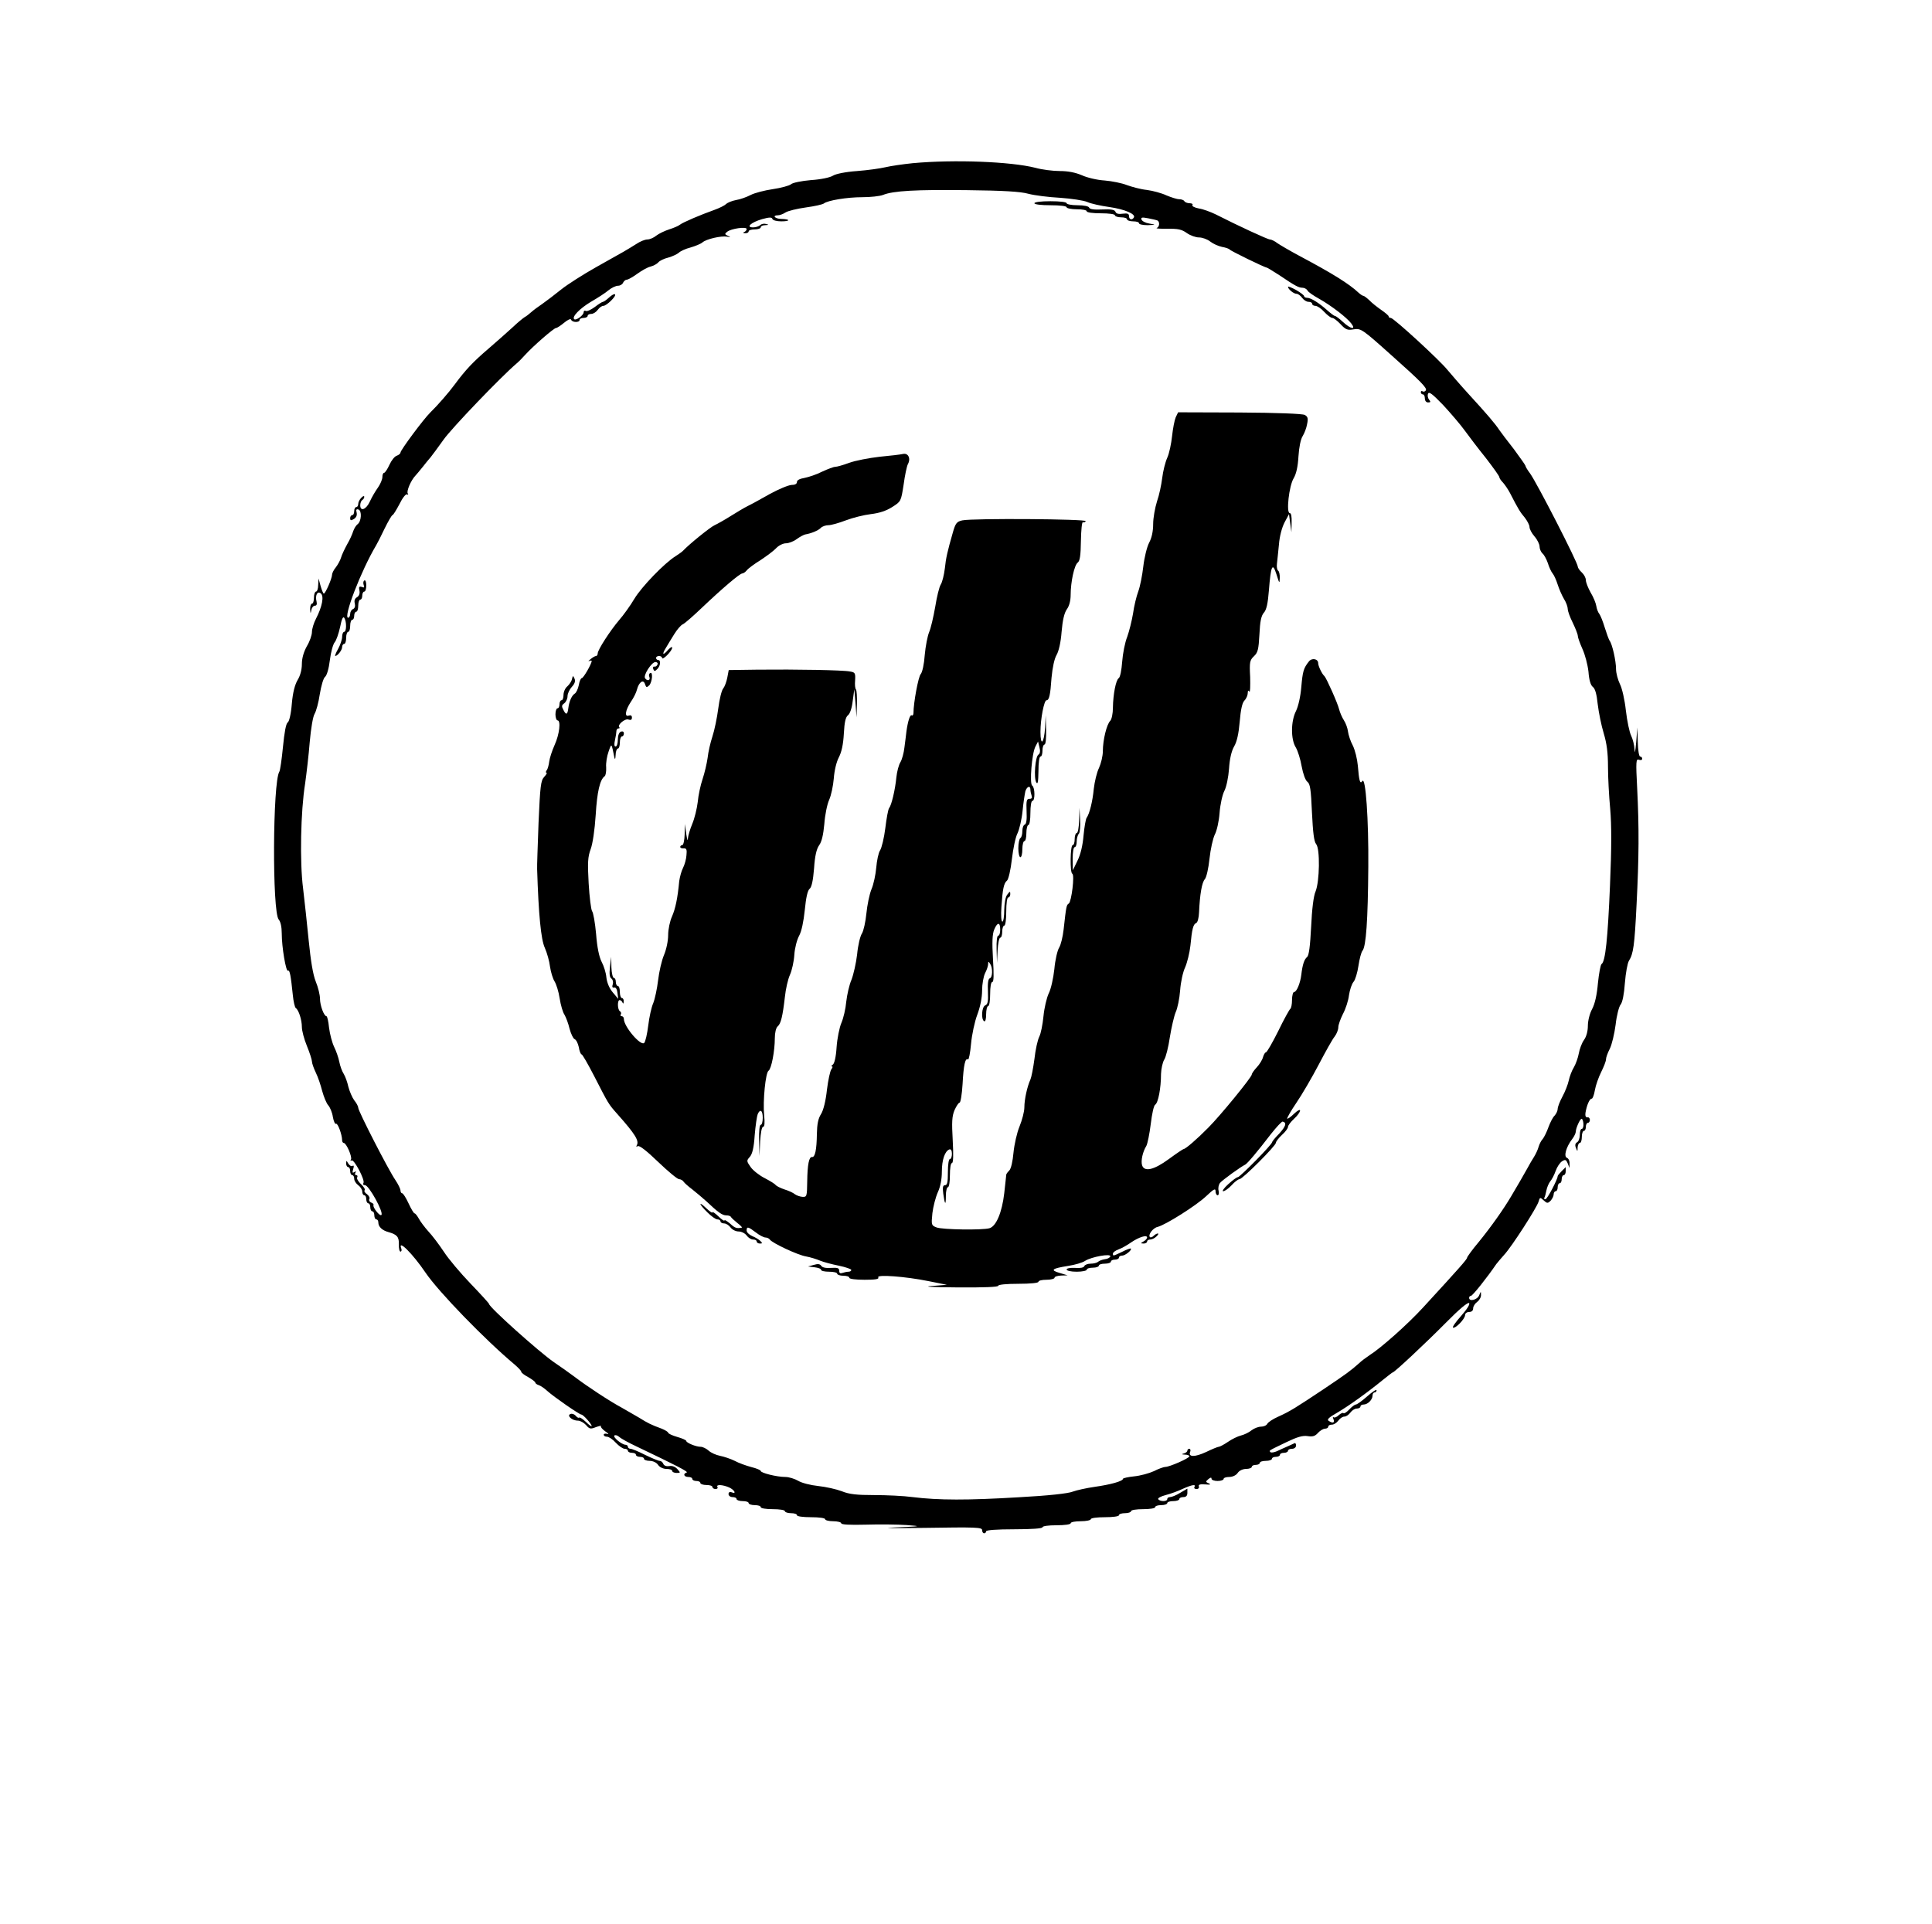
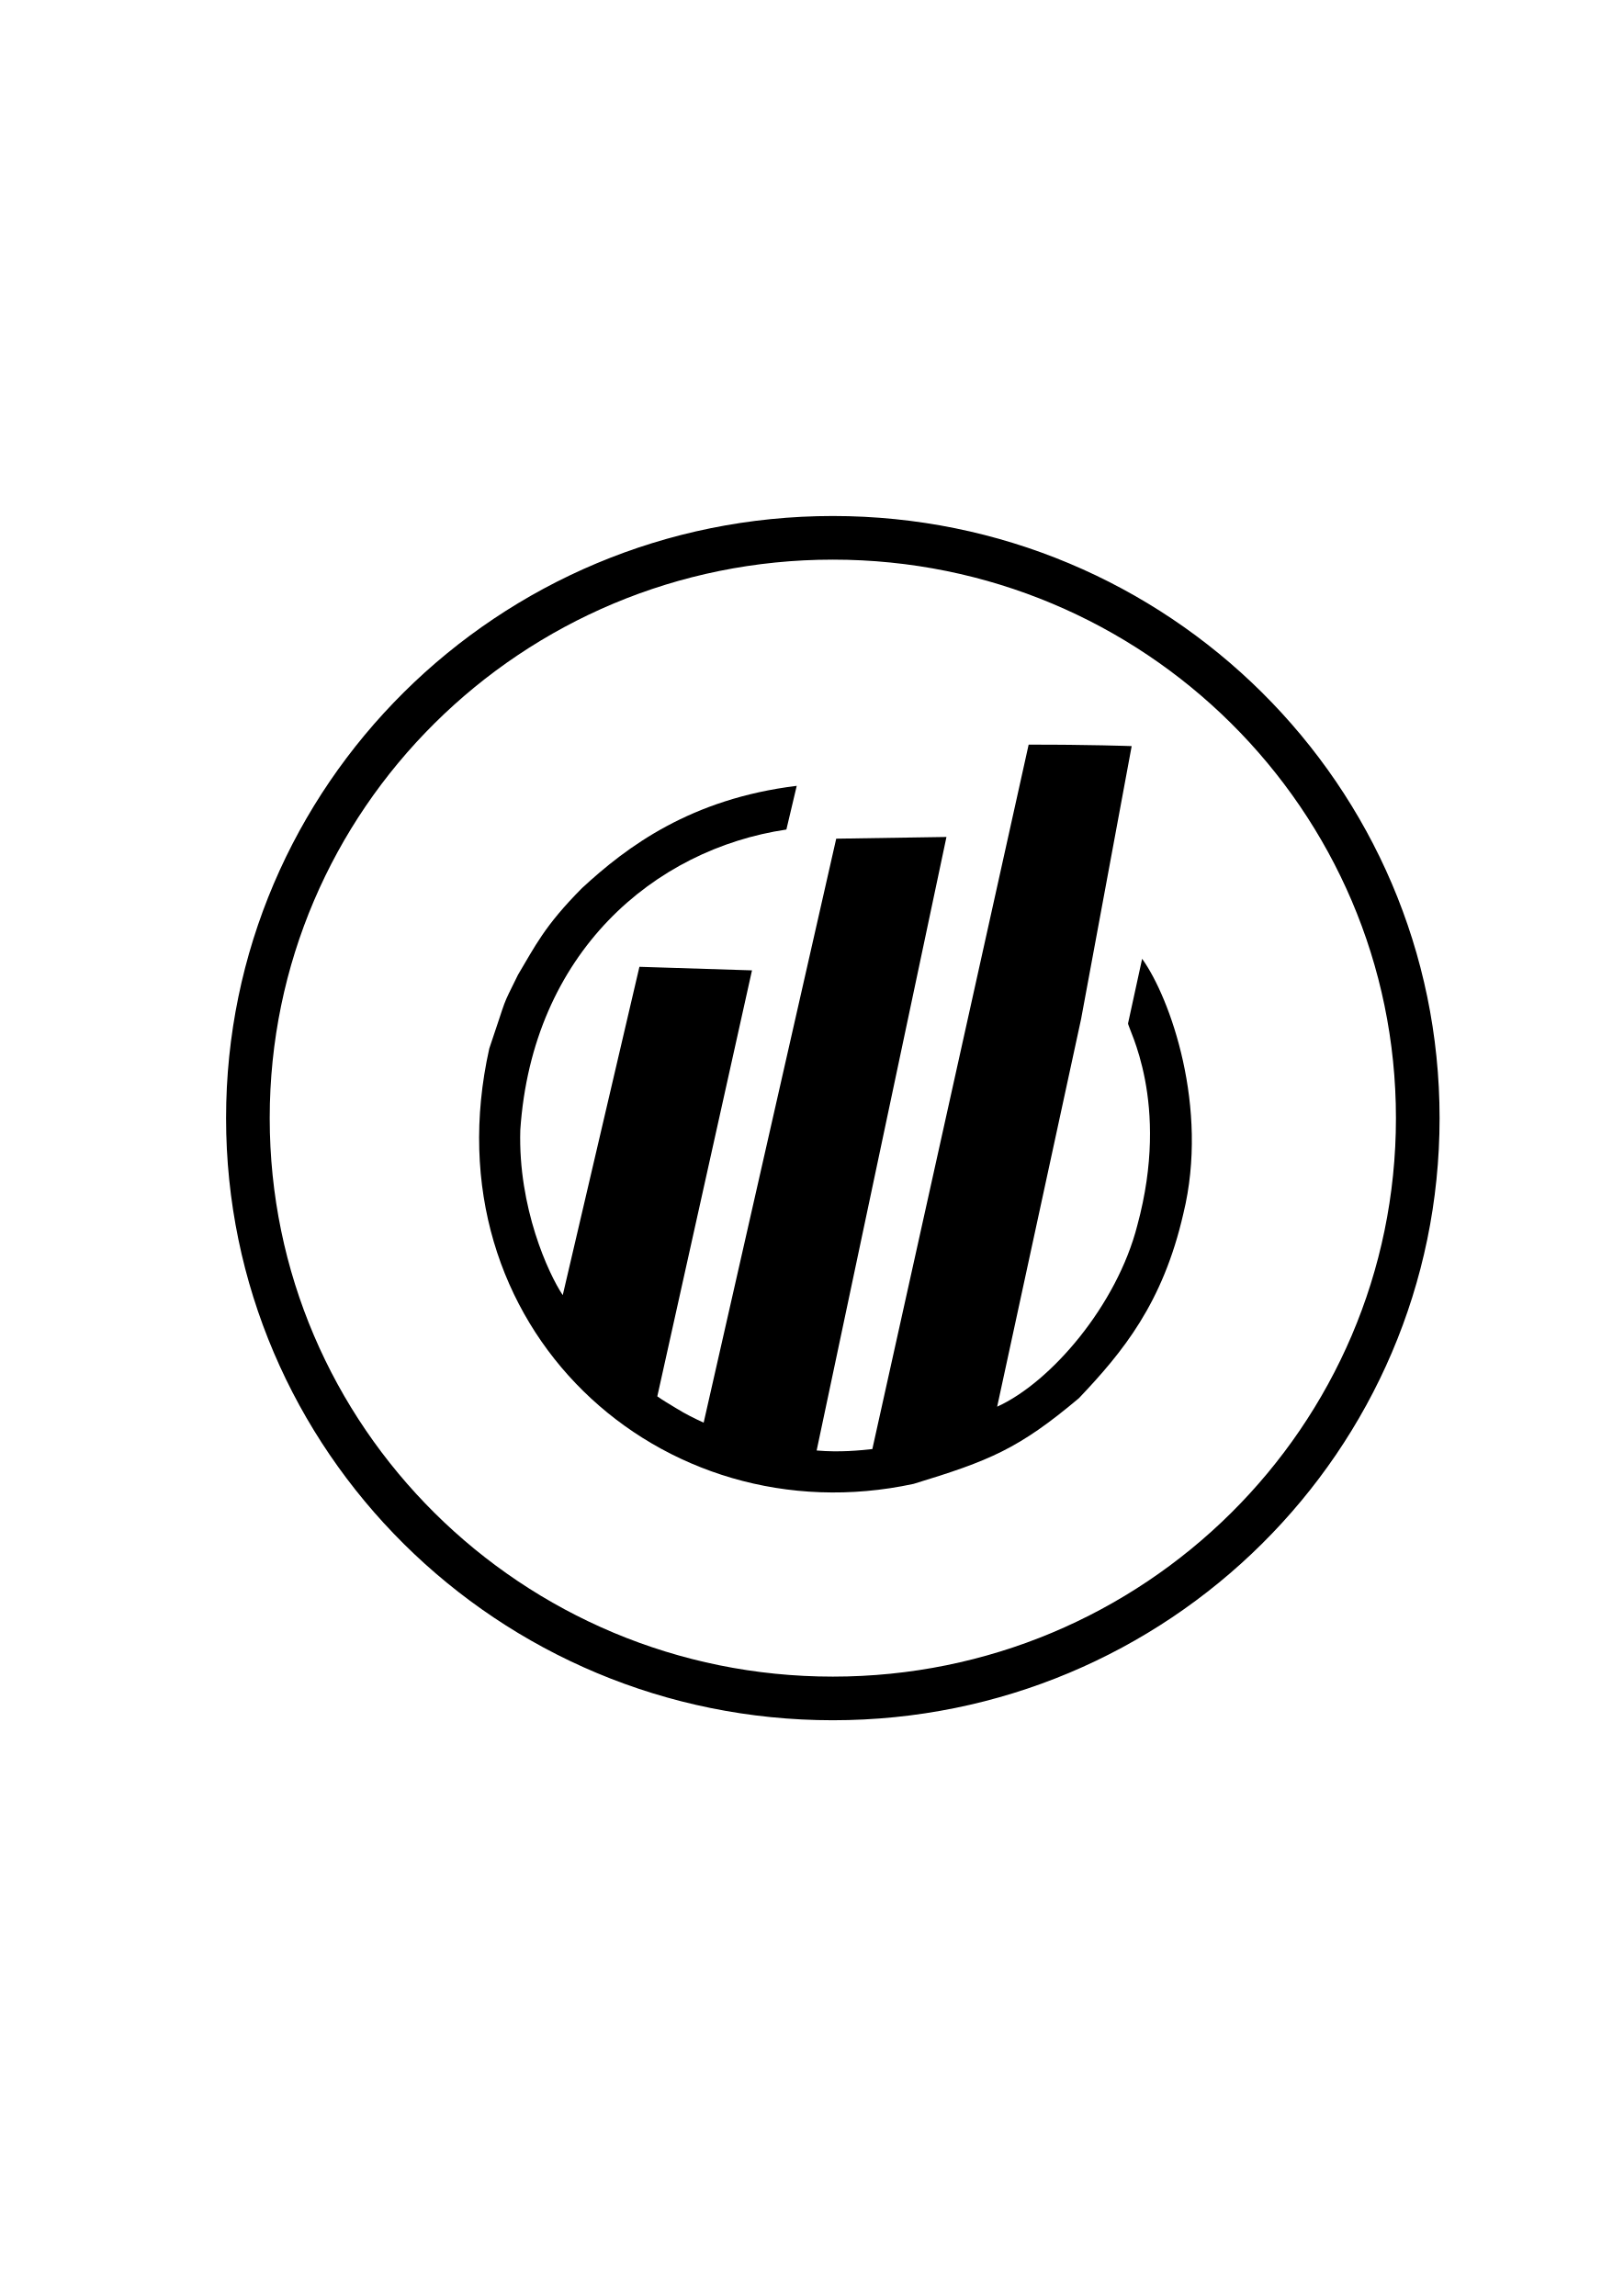
- <svg xmlns="http://www.w3.org/2000/svg" version="1.0" width="960pt" height="956pt" viewBox="0 0 960 956" preserveAspectRatio="xMidYMid meet">
-   <g transform="translate(0,956) scale(0.1,-0.1)" fill="#000000" stroke="none">
-     <path d="M4535 8749 c-49 -5 -110 -14 -135 -20 -25 -6 -88 -15 -141 -19 -57 -4 -106 -14 -120 -23 -14 -9 -61 -19 -109 -22 -47 -4 -92 -13 -100 -21 -9 -7 -49 -18 -90 -24 -41 -6 -91 -19 -110 -29 -19 -10 -52 -22 -72 -25 -21 -4 -43 -13 -50 -20 -7 -7 -33 -20 -58 -29 -70 -25 -157 -62 -172 -74 -7 -6 -31 -16 -53 -23 -22 -7 -51 -21 -64 -31 -13 -11 -33 -19 -44 -19 -12 0 -37 -10 -56 -23 -48 -30 -56 -35 -196 -113 -66 -37 -146 -88 -177 -113 -31 -25 -73 -57 -93 -71 -21 -14 -45 -32 -55 -41 -10 -9 -25 -21 -33 -25 -8 -5 -35 -27 -58 -49 -24 -22 -79 -71 -122 -108 -76 -65 -113 -104 -167 -177 -30 -41 -86 -105 -121 -139 -34 -33 -149 -188 -149 -200 0 -5 -8 -12 -19 -16 -10 -3 -26 -23 -36 -45 -10 -22 -22 -40 -27 -40 -4 0 -8 -9 -8 -21 0 -11 -10 -35 -22 -52 -13 -18 -31 -49 -40 -69 -18 -40 -48 -52 -48 -19 0 11 5 23 10 26 6 3 10 11 10 16 0 6 -7 4 -15 -5 -8 -8 -15 -22 -15 -30 0 -9 -4 -16 -10 -16 -5 0 -10 -9 -10 -20 0 -11 -4 -20 -10 -20 -5 0 -10 -7 -10 -15 0 -12 4 -13 19 -4 12 8 16 19 13 32 -4 14 -1 18 9 15 18 -6 15 -59 -4 -73 -8 -6 -17 -21 -22 -35 -4 -14 -17 -43 -30 -65 -12 -22 -26 -51 -30 -65 -4 -14 -16 -36 -26 -49 -11 -13 -19 -30 -19 -37 0 -18 -33 -94 -41 -94 -3 0 -10 17 -16 38 l-10 37 -2 -32 c0 -18 -5 -33 -11 -33 -5 0 -10 -13 -10 -30 0 -16 -4 -30 -10 -30 -5 0 -9 -12 -9 -27 2 -24 2 -25 6 -5 2 12 10 22 18 22 8 0 11 7 8 20 -8 31 4 55 21 41 17 -14 7 -66 -24 -126 -11 -21 -20 -51 -20 -66 0 -15 -11 -47 -25 -70 -16 -29 -25 -60 -25 -89 0 -28 -8 -58 -21 -79 -14 -24 -24 -62 -29 -119 -4 -51 -13 -87 -20 -92 -9 -5 -17 -50 -24 -122 -6 -62 -14 -117 -18 -123 -33 -51 -36 -698 -3 -735 9 -10 15 -36 15 -69 0 -68 21 -192 31 -185 9 5 14 -25 24 -121 3 -32 10 -62 15 -65 14 -9 30 -58 30 -94 0 -18 11 -60 25 -94 14 -34 25 -69 25 -77 0 -9 9 -34 19 -55 11 -22 25 -64 32 -92 8 -29 21 -61 30 -71 9 -10 20 -36 23 -58 4 -22 11 -37 16 -34 8 5 30 -54 30 -82 0 -7 4 -13 8 -13 13 0 43 -70 36 -82 -4 -6 -3 -8 3 -5 12 8 68 -98 59 -112 -4 -6 -1 -11 8 -11 19 0 94 -136 81 -148 -8 -8 -45 40 -39 49 2 4 -3 10 -12 13 -8 3 -12 11 -9 17 4 5 -1 16 -11 24 -11 7 -16 16 -12 20 4 4 -5 18 -19 31 -13 12 -22 28 -18 33 3 6 1 11 -5 11 -6 0 -8 5 -4 12 5 7 3 8 -6 3 -9 -6 -10 -2 -5 15 5 15 3 20 -3 16 -6 -4 -15 2 -21 11 -10 17 -10 17 -11 1 0 -10 5 -18 10 -18 6 0 10 -9 10 -20 0 -11 5 -20 10 -20 6 0 10 -8 10 -18 0 -10 9 -24 20 -32 11 -8 20 -22 20 -32 0 -10 5 -18 10 -18 6 0 10 -9 10 -20 0 -11 5 -20 10 -20 6 0 10 -9 10 -20 0 -11 5 -20 10 -20 6 0 10 -9 10 -20 0 -11 5 -20 10 -20 6 0 10 -7 10 -16 0 -21 20 -39 50 -47 43 -12 53 -24 52 -61 -1 -20 3 -36 8 -36 5 0 7 7 4 15 -19 50 57 -26 120 -119 65 -96 298 -336 444 -458 17 -15 32 -30 32 -35 0 -5 16 -17 35 -27 19 -11 35 -23 35 -27 0 -4 8 -10 18 -13 9 -3 28 -16 42 -29 32 -29 159 -117 169 -117 9 0 51 -47 51 -57 0 -4 -13 5 -28 20 -16 15 -31 25 -34 22 -3 -3 -11 1 -17 9 -7 8 -19 12 -26 9 -21 -7 7 -33 36 -33 12 0 30 -10 41 -22 17 -20 22 -21 50 -10 17 6 28 8 24 5 -3 -4 6 -15 21 -26 16 -10 20 -17 11 -13 -10 3 -18 1 -18 -4 0 -6 7 -10 16 -10 9 0 29 -13 44 -30 15 -16 35 -30 44 -30 9 0 16 -4 16 -10 0 -5 9 -10 20 -10 11 0 20 -4 20 -10 0 -5 9 -10 20 -10 11 0 20 -4 20 -10 0 -5 13 -10 28 -10 16 0 34 -8 42 -20 8 -12 26 -20 42 -20 15 0 28 -4 28 -10 0 -5 10 -10 22 -10 20 0 20 1 4 19 -11 12 -26 18 -41 15 -14 -2 -25 2 -29 11 -3 8 -11 15 -18 15 -7 0 -40 14 -73 30 -33 17 -65 30 -72 30 -7 0 -13 5 -13 10 0 6 -6 10 -12 10 -19 1 -64 38 -55 46 4 4 15 1 24 -7 10 -9 47 -29 83 -46 203 -97 262 -127 252 -131 -20 -6 -13 -22 8 -22 11 0 20 -4 20 -10 0 -5 9 -10 20 -10 11 0 20 -4 20 -10 0 -5 14 -10 30 -10 17 0 30 -4 30 -10 0 -5 7 -10 16 -10 8 0 12 5 9 10 -9 14 26 12 58 -2 28 -13 38 -35 12 -24 -9 3 -15 0 -15 -9 0 -8 9 -15 20 -15 11 0 20 -4 20 -10 0 -5 14 -10 30 -10 17 0 30 -4 30 -10 0 -5 14 -10 30 -10 17 0 30 -4 30 -10 0 -6 27 -10 60 -10 33 0 60 -4 60 -10 0 -5 14 -10 30 -10 17 0 30 -4 30 -10 0 -6 30 -10 70 -10 40 0 70 -4 70 -10 0 -5 18 -10 40 -10 22 0 40 -5 40 -10 0 -7 42 -9 123 -7 67 2 158 1 202 -2 77 -6 75 -6 -60 -12 -77 -3 -11 -4 148 -2 257 4 287 3 287 -11 0 -9 5 -16 10 -16 6 0 10 5 10 10 0 6 53 10 140 10 87 0 140 4 140 10 0 6 30 10 70 10 40 0 70 4 70 10 0 6 23 10 50 10 28 0 50 5 50 10 0 6 30 10 70 10 40 0 70 4 70 10 0 6 14 10 30 10 17 0 30 5 30 10 0 6 27 10 60 10 33 0 60 4 60 10 0 6 14 10 30 10 17 0 30 5 30 10 0 6 14 10 30 10 17 0 30 5 30 10 0 6 9 10 20 10 14 0 20 7 20 21 l0 21 -36 -21 c-19 -12 -42 -21 -50 -21 -8 0 -14 -4 -14 -10 0 -13 -37 -13 -45 0 -3 5 14 14 37 20 24 6 62 20 85 31 47 21 67 24 58 9 -3 -5 1 -10 10 -10 10 0 15 6 12 13 -3 9 5 12 32 10 25 -2 30 -1 18 5 -17 7 -17 9 -3 21 11 9 16 10 16 2 0 -6 14 -11 30 -11 17 0 30 5 30 10 0 6 13 10 28 10 16 0 34 8 42 20 8 12 26 20 42 20 15 0 28 5 28 10 0 6 9 10 20 10 11 0 20 5 20 10 0 6 14 10 30 10 17 0 30 5 30 10 0 6 9 10 20 10 11 0 20 5 20 10 0 6 9 10 20 10 11 0 20 5 20 10 0 6 9 10 20 10 11 0 20 7 20 16 0 8 -3 14 -7 12 -5 -2 -20 -9 -35 -16 -16 -7 -39 -17 -53 -24 -14 -6 -28 -8 -32 -5 -8 9 -12 6 77 49 56 27 83 35 108 31 25 -4 37 0 51 16 10 11 26 21 35 21 9 0 16 5 16 10 0 6 8 10 18 10 10 0 24 9 32 20 8 11 21 20 30 20 9 0 22 9 30 20 8 11 22 20 32 20 10 0 18 5 18 10 0 6 7 10 16 10 20 0 44 24 44 44 0 9 5 16 10 16 6 0 10 5 10 11 0 6 -21 -8 -46 -30 -26 -23 -51 -41 -57 -41 -5 0 -20 -11 -32 -24 -13 -14 -26 -22 -29 -19 -3 4 -14 -1 -24 -10 -10 -10 -22 -14 -26 -10 -4 4 -4 0 0 -10 7 -18 -3 -22 -24 -8 -10 6 1 17 40 39 57 33 152 101 229 164 26 21 48 38 50 38 8 0 163 145 266 249 63 64 107 101 113 95 5 -5 -10 -30 -40 -64 -27 -30 -45 -56 -40 -58 13 -5 60 44 60 63 0 8 9 15 20 15 13 0 20 7 20 18 0 10 9 24 20 32 11 8 20 24 19 35 0 19 -1 18 -9 -2 -9 -23 -50 -33 -50 -13 0 6 4 10 9 10 8 0 82 93 126 158 6 8 24 29 40 47 37 40 160 231 170 263 6 22 8 23 25 7 17 -16 21 -16 35 -2 8 9 15 23 15 31 0 9 5 16 10 16 6 0 10 9 10 20 0 11 5 20 10 20 6 0 10 9 10 20 0 11 5 20 10 20 6 0 10 9 10 20 l0 20 -20 -20 c-11 -11 -20 -22 -20 -25 0 -16 -52 -115 -61 -115 -6 0 -8 4 -5 8 3 5 7 21 10 36 3 16 12 36 19 45 8 9 20 32 27 52 7 20 21 41 32 48 16 10 20 8 28 -11 l9 -23 0 23 c1 12 -5 25 -13 28 -17 7 -4 54 26 93 10 13 18 30 18 37 0 17 21 64 29 64 4 0 8 -11 9 -25 1 -14 -3 -25 -8 -25 -6 0 -10 -13 -10 -30 0 -16 -6 -33 -14 -37 -9 -5 -11 -15 -5 -28 7 -19 8 -19 8 3 1 12 6 22 11 22 6 0 10 14 10 30 0 17 5 30 10 30 6 0 10 9 10 20 0 11 5 20 10 20 6 0 10 7 10 15 0 8 -6 14 -12 12 -8 -1 -12 7 -10 22 6 37 20 71 31 71 5 0 12 19 16 43 4 23 18 63 31 89 13 26 24 54 24 63 0 9 8 32 19 53 10 20 23 74 29 120 5 46 17 91 25 100 9 11 17 51 21 107 4 50 13 99 20 110 22 35 28 75 38 280 12 236 13 377 3 578 -7 134 -6 147 9 141 9 -3 16 -1 16 5 0 6 -4 11 -10 11 -6 0 -11 32 -12 73 l-2 72 -6 -75 c-4 -45 -7 -59 -8 -35 -1 22 -9 53 -17 69 -8 16 -20 72 -26 124 -6 55 -19 112 -30 133 -10 21 -19 54 -19 74 0 41 -19 125 -32 141 -4 6 -15 36 -24 65 -9 30 -21 60 -27 68 -6 7 -13 25 -15 39 -2 14 -14 44 -28 67 -13 23 -24 51 -24 62 0 11 -9 28 -20 38 -11 10 -20 23 -20 29 0 20 -202 414 -237 463 -13 17 -23 34 -23 38 0 3 -26 40 -57 82 -32 41 -65 84 -73 96 -21 32 -63 81 -151 177 -43 47 -90 102 -106 121 -37 47 -268 259 -282 259 -6 0 -11 3 -11 8 0 4 -17 18 -37 32 -20 14 -47 35 -59 48 -13 12 -26 22 -30 22 -4 0 -14 7 -23 15 -48 45 -128 95 -301 187 -41 22 -87 49 -102 59 -14 11 -31 19 -38 19 -11 0 -158 68 -270 125 -25 12 -62 26 -83 29 -21 4 -35 11 -32 17 4 5 -3 9 -14 9 -11 0 -23 5 -26 10 -3 6 -15 10 -26 10 -11 0 -39 9 -63 19 -23 11 -67 23 -97 27 -30 3 -74 15 -99 24 -25 10 -75 20 -111 23 -36 2 -87 14 -113 26 -33 14 -69 21 -110 21 -34 0 -89 7 -121 16 -122 31 -404 42 -610 23z m575 -152 c30 -8 101 -17 158 -20 56 -4 117 -13 135 -21 17 -8 67 -19 110 -25 76 -11 132 -35 121 -52 -9 -15 -24 -10 -24 7 0 12 -7 15 -31 12 -21 -3 -33 0 -36 9 -4 11 -22 14 -66 12 -40 -2 -62 1 -65 9 -2 7 -25 12 -58 12 -30 0 -54 5 -54 10 0 6 -33 10 -80 10 -47 0 -80 -4 -80 -10 0 -6 33 -10 80 -10 47 0 80 -4 80 -10 0 -5 23 -10 50 -10 28 0 50 -4 50 -10 0 -6 30 -10 70 -10 40 0 70 -4 70 -10 0 -5 14 -10 30 -10 17 0 30 -4 30 -10 0 -5 14 -10 30 -10 17 0 30 -4 30 -10 0 -5 19 -9 43 -9 42 2 42 2 8 8 -19 3 -36 12 -39 20 -4 11 3 12 34 6 21 -4 42 -9 46 -11 12 -8 9 -32 -4 -37 -7 -3 17 -4 53 -4 52 1 71 -3 96 -21 17 -12 44 -22 61 -22 16 0 41 -9 55 -20 14 -11 40 -23 59 -27 18 -3 35 -9 38 -13 5 -7 175 -90 185 -90 2 0 30 -17 61 -37 80 -54 97 -63 116 -63 9 0 21 -6 25 -14 4 -8 31 -26 58 -41 60 -34 136 -92 159 -122 26 -34 -2 -29 -41 7 -18 17 -36 30 -40 30 -4 0 -21 13 -38 28 -40 36 -81 62 -100 62 -8 0 -15 4 -15 8 0 5 -18 18 -40 31 -22 12 -40 19 -40 16 0 -12 28 -35 42 -35 8 0 20 -9 28 -20 8 -11 22 -20 32 -20 10 0 18 -4 18 -10 0 -5 7 -10 16 -10 9 0 29 -13 44 -30 15 -16 33 -30 40 -30 7 0 25 -14 41 -31 25 -27 35 -31 63 -26 39 6 42 4 195 -133 139 -124 173 -158 166 -170 -4 -6 -11 -8 -16 -5 -5 4 -9 1 -9 -4 0 -6 5 -11 10 -11 6 0 10 -9 10 -20 0 -12 7 -20 16 -20 13 0 14 3 5 14 -6 7 -9 21 -5 29 4 13 22 -1 75 -56 37 -40 85 -96 106 -125 21 -29 68 -91 106 -138 37 -48 67 -90 67 -95 0 -5 8 -17 18 -27 9 -10 25 -33 35 -52 41 -80 51 -96 74 -123 12 -16 23 -36 23 -46 0 -10 11 -31 25 -47 14 -16 25 -39 25 -50 0 -12 7 -27 14 -34 8 -6 20 -28 27 -48 6 -20 17 -44 24 -52 7 -8 18 -33 25 -55 7 -22 21 -54 31 -71 11 -17 19 -40 19 -50 0 -11 11 -41 25 -69 13 -27 25 -57 25 -65 0 -8 11 -38 23 -65 13 -28 26 -78 30 -113 3 -42 11 -68 22 -76 11 -8 19 -36 24 -86 5 -41 18 -106 30 -145 15 -50 21 -97 21 -165 0 -52 5 -147 11 -210 7 -81 7 -193 -1 -380 -11 -264 -23 -380 -42 -391 -5 -4 -13 -46 -18 -95 -5 -58 -15 -103 -29 -129 -12 -22 -21 -58 -21 -83 0 -26 -7 -53 -19 -70 -11 -15 -22 -45 -26 -67 -4 -22 -15 -53 -25 -70 -10 -16 -21 -46 -25 -65 -4 -19 -18 -55 -31 -79 -13 -24 -24 -52 -24 -62 0 -9 -7 -24 -15 -33 -9 -8 -22 -34 -31 -58 -8 -23 -21 -49 -28 -58 -8 -8 -17 -26 -21 -40 -4 -14 -14 -36 -23 -50 -9 -14 -23 -38 -32 -55 -9 -16 -26 -46 -37 -65 -11 -19 -31 -53 -44 -75 -39 -66 -100 -152 -161 -227 -32 -38 -58 -74 -58 -78 0 -8 -38 -51 -219 -248 -76 -83 -210 -202 -266 -237 -16 -11 -40 -28 -52 -40 -43 -38 -59 -50 -178 -130 -137 -91 -163 -108 -225 -136 -25 -11 -49 -27 -53 -35 -4 -8 -18 -14 -31 -14 -13 0 -34 -8 -47 -18 -13 -11 -37 -22 -53 -26 -16 -4 -45 -18 -65 -32 -19 -13 -40 -24 -45 -24 -5 0 -34 -12 -63 -26 -56 -26 -90 -26 -79 1 3 8 1 15 -4 15 -6 0 -10 -4 -10 -9 0 -5 -8 -12 -17 -14 -14 -4 -12 -5 5 -6 12 0 22 -4 22 -8 0 -10 -99 -53 -119 -53 -8 0 -34 -9 -57 -21 -24 -11 -68 -23 -99 -26 -30 -3 -55 -9 -55 -12 0 -12 -62 -29 -140 -40 -42 -6 -91 -17 -110 -24 -22 -9 -120 -20 -270 -28 -251 -15 -397 -15 -525 1 -44 6 -130 10 -192 10 -86 0 -123 4 -160 19 -26 10 -79 22 -117 26 -38 4 -82 15 -100 26 -17 10 -46 19 -64 19 -42 0 -122 20 -122 30 0 4 -21 13 -46 19 -26 7 -63 20 -83 31 -20 10 -53 21 -73 25 -20 4 -45 15 -57 26 -11 10 -29 19 -40 19 -23 0 -71 20 -71 29 0 4 -20 13 -45 20 -25 7 -45 17 -45 21 0 4 -15 13 -32 20 -52 19 -70 28 -113 55 -22 13 -60 35 -85 49 -58 31 -171 105 -234 153 -27 20 -73 53 -103 73 -74 51 -323 274 -323 290 0 3 -41 48 -91 100 -50 52 -111 124 -134 160 -24 36 -58 81 -77 101 -18 20 -39 48 -47 63 -8 14 -17 26 -21 26 -4 0 -17 22 -30 50 -13 28 -27 50 -32 50 -4 0 -8 6 -8 14 0 7 -11 30 -25 51 -34 49 -185 343 -185 360 0 7 -9 24 -20 37 -10 14 -23 44 -29 67 -5 23 -15 51 -23 64 -8 12 -18 39 -22 60 -4 21 -16 55 -26 75 -10 21 -21 63 -25 95 -3 31 -9 57 -13 57 -12 0 -32 53 -32 87 0 18 -9 56 -21 85 -14 35 -25 103 -35 203 -8 83 -21 200 -28 260 -17 130 -12 384 10 520 7 50 18 143 23 207 6 68 16 127 24 140 8 13 20 57 26 98 7 42 18 80 26 86 9 7 19 41 24 83 5 40 16 80 24 89 8 9 20 44 27 76 8 41 15 55 21 45 12 -19 11 -69 -1 -69 -5 0 -10 -11 -10 -25 0 -13 -9 -40 -20 -60 -11 -19 -17 -35 -14 -35 11 0 34 29 34 44 0 9 5 16 10 16 6 0 10 14 10 30 0 17 5 30 10 30 6 0 10 14 10 30 0 17 5 30 10 30 6 0 10 9 10 20 0 11 5 20 10 20 6 0 10 14 10 30 0 17 5 30 10 30 6 0 10 9 10 20 0 11 5 20 10 20 6 0 10 14 10 31 0 17 -4 28 -10 24 -5 -3 -6 -13 -3 -22 5 -12 2 -15 -9 -10 -13 4 -16 1 -12 -18 3 -15 -2 -27 -12 -33 -11 -6 -15 -17 -11 -31 3 -14 0 -24 -9 -28 -8 -3 -14 -14 -14 -24 0 -10 -5 -19 -10 -19 -26 0 64 234 139 360 5 8 24 45 42 83 18 37 36 67 39 67 4 0 19 25 35 55 15 31 32 52 38 48 6 -3 7 -1 3 5 -7 11 16 65 38 88 6 6 22 26 36 43 14 18 32 40 40 49 8 10 37 49 64 87 40 57 284 311 361 377 11 9 31 29 45 45 37 41 142 133 153 133 5 0 23 12 40 26 18 15 33 22 35 15 5 -14 42 -15 42 -1 0 6 9 10 20 10 11 0 20 5 20 10 0 6 8 10 18 10 10 0 24 9 32 20 8 11 20 20 28 20 16 0 66 49 58 57 -3 4 -16 -3 -29 -15 -13 -12 -27 -22 -31 -22 -4 0 -23 -12 -41 -26 -19 -14 -39 -23 -45 -19 -5 3 -10 0 -10 -7 0 -15 -39 -43 -47 -34 -12 12 28 53 83 86 33 19 72 44 87 57 16 13 37 23 48 23 11 0 22 7 25 15 4 8 12 15 18 15 7 0 30 13 52 29 22 16 52 33 66 36 15 4 32 13 39 21 6 8 29 19 50 24 21 6 44 17 52 24 8 8 34 20 58 26 24 7 51 18 59 25 19 17 93 34 123 29 18 -4 19 -3 4 4 -16 7 -17 10 -4 20 19 16 97 27 97 14 0 -6 -6 -13 -12 -15 -8 -3 -6 -6 5 -6 9 -1 17 4 17 9 0 6 14 10 30 10 17 0 30 5 30 10 0 6 10 11 23 11 18 1 19 2 3 6 -10 3 -23 0 -29 -6 -6 -6 -22 -11 -35 -11 -38 0 -10 25 45 41 36 10 48 10 51 1 2 -7 22 -12 44 -12 47 0 46 11 -1 12 -31 1 -45 18 -16 18 9 0 26 6 38 14 12 8 58 19 101 25 44 6 84 15 90 20 19 15 115 31 191 31 40 0 86 5 102 11 51 21 164 27 418 24 179 -2 266 -7 305 -18z" />
-     <path d="M5842 7486 c-6 -14 -14 -56 -18 -93 -4 -38 -14 -86 -24 -108 -10 -22 -21 -67 -25 -100 -4 -33 -15 -86 -26 -117 -10 -32 -19 -82 -19 -112 0 -36 -7 -69 -20 -93 -11 -21 -24 -74 -29 -118 -5 -44 -16 -100 -25 -124 -9 -24 -21 -73 -26 -110 -6 -36 -19 -88 -29 -116 -11 -27 -22 -83 -25 -124 -3 -41 -10 -77 -17 -81 -14 -9 -28 -79 -29 -147 0 -29 -6 -57 -13 -65 -18 -17 -37 -96 -37 -151 0 -24 -9 -61 -19 -83 -11 -22 -22 -69 -26 -104 -6 -63 -21 -124 -36 -145 -4 -6 -11 -45 -15 -88 -4 -48 -15 -95 -30 -124 l-23 -48 -1 58 c0 31 4 57 10 57 6 0 10 13 10 28 0 15 5 33 11 39 5 5 8 36 6 69 l-3 59 -2 -62 c-1 -35 -6 -63 -12 -63 -5 0 -10 -13 -10 -30 0 -16 -4 -30 -10 -30 -12 0 -14 -137 -2 -142 13 -5 -4 -139 -17 -148 -12 -7 -13 -13 -26 -130 -4 -36 -14 -76 -22 -89 -9 -14 -20 -62 -24 -107 -5 -46 -17 -100 -28 -121 -10 -21 -22 -72 -26 -113 -4 -41 -13 -87 -21 -102 -8 -16 -19 -65 -24 -111 -6 -45 -15 -91 -20 -102 -16 -35 -30 -99 -30 -138 0 -21 -11 -63 -24 -95 -13 -31 -26 -90 -30 -130 -4 -44 -12 -80 -21 -89 -8 -8 -15 -17 -15 -21 0 -4 -5 -45 -10 -92 -11 -95 -40 -165 -74 -174 -36 -10 -233 -7 -262 4 -26 10 -27 12 -21 71 4 33 16 79 27 104 13 28 20 65 20 102 0 59 15 103 38 111 7 2 12 -6 12 -22 0 -14 -4 -26 -10 -26 -6 0 -10 -28 -10 -65 0 -49 -3 -65 -14 -65 -11 0 -13 -10 -9 -42 8 -57 13 -61 13 -10 0 23 5 42 10 42 6 0 10 27 10 60 0 34 4 60 10 60 7 0 8 40 4 113 -5 90 -4 119 9 150 9 20 20 37 25 37 5 0 12 42 15 93 5 94 13 131 27 122 4 -3 11 32 15 77 4 45 18 111 31 145 15 40 24 85 24 121 0 31 7 70 15 86 8 15 15 36 15 45 0 14 2 14 10 1 14 -21 12 -68 -2 -72 -8 -3 -11 -25 -9 -66 2 -49 -1 -63 -13 -68 -18 -7 -22 -69 -6 -79 6 -4 10 10 10 34 0 23 5 41 10 41 6 0 10 27 10 60 0 36 4 60 11 60 7 0 8 35 3 115 -5 83 -3 123 6 145 16 38 30 39 30 0 0 -16 -4 -30 -10 -30 -6 0 -9 -28 -8 -67 l2 -68 3 63 c2 34 8 62 13 62 6 0 10 14 10 30 0 17 5 30 10 30 6 0 10 30 10 70 0 40 4 70 10 70 6 0 10 8 10 17 0 15 -2 14 -15 -3 -9 -11 -14 -42 -15 -76 0 -32 -4 -58 -9 -58 -6 0 -8 30 -5 73 6 90 12 118 28 131 7 6 18 53 24 106 6 52 18 110 28 129 9 19 21 69 25 110 4 42 11 86 14 99 8 24 25 30 25 8 0 -8 3 -21 6 -30 4 -11 1 -16 -11 -16 -14 0 -16 -10 -14 -62 2 -41 -1 -63 -9 -66 -7 -2 -12 -17 -12 -32 0 -16 -4 -32 -10 -35 -5 -3 -10 -26 -10 -51 0 -24 5 -44 10 -44 6 0 10 18 10 40 0 22 5 40 10 40 6 0 10 18 10 40 0 22 5 40 10 40 6 0 10 27 10 60 0 33 4 60 10 60 14 0 13 67 -1 76 -14 8 -2 160 16 194 l13 25 7 -29 c5 -18 3 -31 -5 -36 -16 -10 -24 -115 -11 -138 8 -12 10 2 11 56 0 41 4 72 10 72 6 0 10 14 10 30 0 17 5 30 10 30 6 0 9 30 8 73 l-2 72 -3 -60 c-5 -80 -23 -97 -23 -22 0 64 18 157 30 157 13 0 19 24 25 112 5 52 14 94 25 113 11 19 21 62 25 115 5 58 13 93 26 112 12 16 19 43 19 71 0 65 18 148 35 161 11 8 15 36 16 108 1 54 5 95 10 93 4 -3 10 -1 14 5 7 11 -559 15 -613 4 -28 -6 -34 -14 -47 -59 -27 -94 -35 -129 -40 -179 -4 -33 -13 -69 -20 -80 -8 -12 -20 -62 -28 -112 -9 -51 -22 -107 -30 -125 -8 -19 -18 -70 -22 -114 -3 -45 -12 -86 -20 -95 -12 -13 -36 -143 -36 -193 0 -9 -4 -15 -9 -12 -8 5 -19 -29 -26 -80 -2 -16 -6 -52 -10 -80 -3 -27 -12 -60 -20 -73 -8 -13 -17 -46 -20 -75 -6 -62 -24 -138 -36 -153 -5 -6 -13 -51 -19 -100 -6 -48 -18 -98 -26 -110 -8 -12 -16 -51 -19 -86 -3 -34 -13 -83 -24 -108 -10 -25 -21 -79 -25 -120 -4 -41 -14 -86 -22 -99 -9 -13 -20 -60 -24 -104 -5 -43 -18 -100 -28 -126 -11 -25 -22 -74 -26 -109 -3 -35 -14 -82 -24 -105 -10 -23 -21 -78 -24 -121 -3 -49 -11 -82 -19 -87 -7 -5 -9 -9 -4 -9 5 0 3 -6 -3 -14 -6 -8 -16 -53 -22 -102 -6 -55 -17 -100 -29 -120 -15 -23 -20 -51 -21 -100 -1 -78 -9 -116 -24 -114 -15 2 -23 -37 -24 -122 -1 -73 -2 -77 -23 -76 -13 1 -30 7 -38 13 -8 7 -32 18 -52 24 -21 7 -40 17 -44 22 -3 5 -27 20 -54 34 -26 13 -58 38 -70 55 -21 30 -21 32 -4 51 12 14 20 44 24 107 4 48 11 95 15 105 12 28 25 19 25 -18 0 -19 -4 -35 -10 -35 -6 0 -9 -31 -8 -77 l2 -78 3 73 c3 43 8 72 15 72 7 0 9 19 5 58 -7 71 7 212 22 221 14 9 31 98 31 161 0 28 6 52 14 59 16 13 25 50 36 146 4 39 15 88 25 110 10 22 20 67 22 100 2 33 13 75 24 95 12 22 22 70 28 128 6 62 14 97 24 105 10 8 17 40 22 101 4 62 12 96 25 115 13 17 21 52 26 106 3 44 14 98 24 120 10 22 20 70 23 106 3 40 13 82 25 105 14 27 22 64 25 118 3 58 9 82 20 91 10 7 20 35 24 71 l8 59 6 -70 5 -70 2 66 c1 36 -1 69 -5 73 -4 4 -6 24 -4 45 2 36 0 40 -26 44 -34 7 -265 11 -460 9 l-142 -2 -7 -37 c-4 -21 -13 -45 -20 -54 -8 -8 -19 -53 -25 -100 -6 -46 -19 -109 -29 -139 -10 -30 -21 -78 -24 -107 -4 -28 -15 -75 -25 -105 -10 -29 -21 -80 -24 -114 -4 -33 -16 -82 -27 -108 -11 -26 -21 -60 -22 -74 0 -15 -4 -4 -8 23 l-7 50 -1 -52 c-1 -29 -6 -53 -12 -53 -5 0 -10 -4 -10 -9 0 -5 8 -8 17 -7 14 1 17 -6 14 -34 -1 -19 -9 -47 -17 -63 -8 -15 -16 -45 -19 -66 -8 -86 -19 -137 -36 -176 -10 -22 -19 -63 -19 -92 0 -29 -9 -72 -21 -100 -11 -26 -24 -82 -29 -125 -5 -42 -16 -93 -24 -113 -9 -20 -20 -70 -25 -112 -5 -41 -14 -80 -20 -86 -17 -17 -101 81 -101 119 0 8 -5 14 -11 14 -5 0 -8 4 -4 9 3 5 1 12 -5 16 -12 8 -13 55 -1 55 5 0 12 -6 14 -12 3 -8 6 -6 6 5 1 9 -3 17 -9 17 -5 0 -10 14 -10 30 0 17 -4 30 -10 30 -5 0 -10 9 -10 20 0 11 -4 20 -10 20 -5 0 -11 24 -12 53 l-1 52 -6 -50 c-4 -35 -2 -52 7 -58 7 -5 10 -17 7 -28 -5 -13 -2 -19 7 -17 8 2 14 -8 16 -26 l4 -30 -27 32 c-17 20 -29 48 -32 75 -2 23 -13 58 -24 78 -12 24 -22 71 -27 137 -5 56 -14 107 -20 114 -5 7 -13 69 -17 138 -6 105 -4 132 10 170 10 27 20 94 25 170 7 116 21 175 44 192 6 4 9 24 8 45 -2 21 4 56 12 78 15 43 14 44 29 -30 3 -12 5 -7 6 13 0 17 6 32 11 32 6 0 10 14 10 30 0 17 5 30 10 30 6 0 10 7 10 15 0 9 -6 12 -15 9 -9 -4 -15 -19 -15 -40 0 -19 -5 -34 -11 -34 -7 0 -8 11 -3 33 4 17 7 38 7 45 0 6 5 12 10 12 6 0 8 3 4 6 -11 11 29 45 46 38 12 -4 17 -1 17 10 0 10 -6 13 -15 10 -23 -9 -18 26 9 67 14 20 28 48 31 62 10 38 32 53 40 27 6 -17 8 -18 21 -6 15 16 20 71 4 61 -5 -3 -7 -12 -3 -20 6 -17 -12 -21 -22 -5 -9 15 33 80 52 80 8 0 13 -6 10 -12 -2 -7 -9 -12 -15 -11 -6 2 -9 -4 -6 -12 5 -12 8 -12 20 0 16 16 19 45 4 45 -5 0 -10 5 -10 10 0 6 7 10 15 10 8 0 15 -5 15 -10 0 -6 11 0 25 14 14 14 25 30 25 37 0 7 -8 2 -19 -9 -26 -31 -34 -27 -13 7 9 15 28 47 42 69 14 23 33 45 42 49 10 4 53 42 96 83 100 95 188 170 200 170 5 0 16 7 23 16 7 9 38 32 69 51 30 20 65 46 77 59 12 13 34 24 48 24 14 0 38 9 54 21 15 11 34 21 42 23 30 5 64 19 77 32 7 8 25 14 39 14 13 0 52 11 86 24 34 13 90 27 124 31 42 5 76 16 106 35 44 28 44 28 57 111 6 46 16 92 21 102 16 28 2 57 -24 51 -12 -3 -65 -9 -117 -14 -52 -6 -120 -19 -150 -30 -30 -11 -61 -20 -70 -20 -8 0 -37 -11 -65 -24 -27 -14 -67 -27 -87 -31 -24 -4 -38 -11 -38 -20 0 -10 -10 -15 -27 -15 -16 -1 -64 -21 -108 -45 -44 -25 -93 -52 -110 -60 -16 -8 -55 -31 -85 -50 -30 -19 -66 -39 -79 -45 -21 -9 -127 -95 -156 -126 -5 -6 -23 -18 -38 -28 -55 -34 -169 -152 -205 -212 -20 -34 -54 -81 -75 -105 -46 -54 -107 -149 -107 -166 0 -7 -4 -13 -8 -13 -5 0 -17 -7 -28 -16 -10 -8 -13 -13 -6 -9 6 3 12 3 12 0 0 -14 -41 -85 -49 -85 -5 0 -12 -16 -15 -35 -4 -19 -13 -38 -20 -42 -15 -9 -28 -39 -32 -72 -4 -33 -11 -36 -24 -10 -10 19 -10 24 4 34 9 7 16 23 16 35 0 13 10 34 21 46 15 16 19 29 14 41 -8 17 -8 17 -13 -2 -2 -11 -13 -27 -23 -36 -11 -9 -19 -28 -19 -43 0 -14 -4 -26 -10 -26 -5 0 -10 -9 -10 -20 0 -11 -4 -20 -10 -20 -5 0 -10 -13 -10 -30 0 -16 5 -30 10 -30 18 0 10 -69 -14 -122 -13 -29 -25 -66 -27 -83 -2 -16 -7 -36 -12 -42 -5 -7 -6 -13 -2 -13 5 0 0 -9 -11 -21 -17 -18 -20 -46 -28 -228 -4 -113 -8 -217 -7 -231 7 -224 19 -349 38 -390 11 -25 23 -67 26 -94 4 -27 14 -60 23 -74 8 -13 20 -50 25 -84 5 -33 16 -70 24 -81 7 -12 19 -43 25 -69 7 -26 18 -49 25 -52 8 -3 17 -21 21 -40 3 -20 10 -36 14 -36 4 0 31 -47 61 -105 74 -144 71 -140 118 -193 88 -99 108 -132 95 -154 -4 -7 -2 -8 5 -4 8 5 45 -24 101 -78 49 -47 96 -86 104 -86 8 0 19 -6 23 -13 4 -6 24 -24 43 -38 19 -15 51 -42 71 -60 57 -54 78 -69 98 -69 11 0 21 -3 23 -8 2 -4 16 -17 32 -30 16 -12 26 -23 22 -23 -26 -5 -34 -2 -58 20 -16 13 -28 21 -28 16 0 -5 -14 4 -30 20 -17 16 -30 25 -30 20 0 -5 -13 4 -30 20 -42 40 -38 22 5 -20 19 -19 41 -35 50 -35 8 0 15 -4 15 -10 0 -5 8 -10 18 -10 10 0 24 -9 32 -20 8 -11 26 -20 40 -20 14 0 32 -9 40 -20 8 -11 22 -20 32 -20 10 0 18 -4 18 -10 0 -5 7 -10 16 -10 13 0 13 2 2 13 -7 7 -25 18 -40 24 -16 7 -28 19 -28 28 0 21 8 19 46 -10 18 -14 39 -25 48 -25 8 0 18 -5 21 -10 11 -17 138 -77 180 -84 22 -4 54 -14 70 -21 17 -7 58 -18 93 -25 34 -7 62 -17 62 -21 0 -5 -6 -9 -14 -9 -8 0 -21 -3 -30 -6 -11 -4 -16 -1 -16 11 0 13 -8 16 -41 14 -26 -2 -43 2 -48 10 -7 10 -17 11 -37 5 l-29 -8 33 -4 c17 -2 32 -7 32 -13 0 -5 18 -9 40 -9 22 0 40 -4 40 -10 0 -5 14 -10 30 -10 17 0 30 -4 30 -10 0 -6 32 -10 76 -10 54 0 73 3 68 12 -10 15 133 5 251 -19 l90 -18 -75 -6 c-48 -3 -1 -6 128 -7 129 -1 202 2 202 8 0 6 40 10 100 10 60 0 100 4 100 10 0 6 18 10 40 10 22 0 40 5 40 10 0 6 15 10 33 11 l32 1 -40 12 c-48 14 -39 22 43 35 33 5 71 16 84 25 31 20 130 38 125 22 -2 -6 -14 -13 -28 -14 -13 -2 -28 -8 -33 -13 -6 -5 -22 -9 -37 -9 -15 0 -29 -6 -31 -12 -3 -8 -20 -11 -46 -9 -25 1 -42 -2 -42 -8 0 -6 21 -11 50 -11 28 0 50 5 50 10 0 6 14 10 30 10 17 0 30 5 30 10 0 6 14 10 30 10 17 0 30 5 30 10 0 6 9 10 20 10 11 0 20 5 20 10 0 6 7 10 16 10 15 0 50 28 43 35 -2 2 -22 -5 -43 -16 -46 -22 -46 -22 -46 -9 0 6 12 15 28 21 15 5 43 21 63 35 38 26 79 39 79 24 0 -5 -8 -14 -17 -19 -17 -10 -17 -10 0 -11 9 0 17 5 17 10 0 6 7 10 16 10 8 0 22 7 30 15 9 8 12 15 7 15 -5 0 -14 -5 -21 -12 -6 -6 -14 -9 -18 -6 -11 11 15 46 39 51 39 10 190 105 240 152 38 36 47 41 47 25 0 -11 5 -20 10 -20 6 0 8 10 5 23 -3 12 0 29 7 38 11 14 104 81 125 91 10 4 63 67 128 152 28 35 54 64 59 62 21 -5 15 -24 -18 -60 -20 -20 -35 -39 -35 -42 2 -10 -160 -174 -170 -174 -6 0 -27 -16 -48 -35 -21 -19 -32 -35 -25 -35 8 0 27 14 42 30 15 17 33 30 39 30 15 0 181 166 181 181 0 6 14 24 30 39 17 15 30 33 30 40 0 7 14 25 30 40 17 15 30 34 30 41 0 7 -13 0 -30 -16 -16 -16 -32 -27 -34 -24 -2 2 18 38 46 79 28 41 78 127 111 190 33 63 68 126 79 139 10 13 18 34 18 46 0 12 11 42 23 66 13 24 27 66 30 93 4 27 14 57 23 67 8 9 19 45 24 79 5 34 14 68 20 75 18 21 27 151 29 417 2 232 -13 453 -30 426 -11 -17 -16 2 -22 77 -3 33 -14 78 -25 100 -12 22 -22 54 -24 70 -2 17 -11 41 -20 55 -9 14 -20 39 -24 55 -7 30 -63 155 -73 165 -12 10 -31 50 -31 64 0 22 -31 28 -46 9 -27 -34 -31 -49 -38 -128 -4 -48 -15 -95 -26 -118 -26 -50 -27 -141 -1 -182 10 -17 23 -59 29 -94 7 -37 18 -68 28 -76 14 -10 18 -37 23 -152 5 -101 10 -145 21 -158 20 -24 17 -186 -3 -235 -10 -22 -18 -88 -22 -175 -5 -98 -11 -143 -20 -151 -14 -11 -23 -37 -29 -89 -5 -41 -23 -85 -36 -85 -5 0 -10 -18 -10 -39 0 -22 -4 -42 -9 -45 -4 -3 -32 -53 -60 -111 -29 -58 -56 -105 -61 -105 -4 0 -10 -10 -14 -23 -3 -13 -17 -36 -31 -51 -14 -15 -25 -31 -25 -36 0 -13 -156 -204 -216 -264 -55 -56 -113 -106 -122 -106 -3 0 -36 -22 -74 -50 -75 -55 -122 -65 -133 -31 -7 22 3 67 21 96 6 11 16 60 22 109 6 50 15 92 22 96 15 9 29 82 29 153 1 26 8 58 16 71 8 12 21 63 28 112 8 49 21 105 29 124 9 19 19 68 22 108 3 42 14 92 25 115 10 23 22 71 26 107 8 84 14 107 29 113 7 3 13 26 14 53 4 89 14 149 29 165 8 10 18 54 23 102 5 47 17 100 26 119 10 18 21 66 24 108 3 41 14 91 24 110 10 19 20 68 23 110 3 48 12 87 25 110 14 23 23 64 28 123 5 59 12 93 23 105 10 10 17 27 17 38 0 12 3 15 8 7 4 -6 5 26 4 72 -4 75 -2 84 19 104 19 18 23 33 27 108 3 66 9 93 22 108 13 14 20 46 25 110 10 126 18 143 38 80 14 -45 15 -47 16 -18 1 17 -3 34 -8 37 -5 4 -8 18 -6 34 2 15 6 58 10 96 3 41 15 85 28 110 l22 41 6 -45 6 -45 1 48 c1 29 -2 47 -9 47 -19 0 -4 135 19 173 13 22 21 57 24 109 3 46 11 86 21 101 8 13 19 40 22 60 6 28 3 37 -12 45 -11 6 -141 11 -324 12 l-305 1 -12 -25z" />
+ <svg xmlns="http://www.w3.org/2000/svg" xml:space="preserve" width="210mm" height="297mm" version="1.0" style="shape-rendering:geometricPrecision; text-rendering:geometricPrecision; image-rendering:optimizeQuality; fill-rule:evenodd; clip-rule:evenodd" viewBox="0 0 21000 29700">
+   <defs>
+     <style type="text/css">
+    
+     .str0 {stroke:black;stroke-width:564.44;stroke-miterlimit:22.926}
+     .fil0 {fill:none}
+     .fil1 {fill:black}
+    
+   </style>
+   </defs>
+   <g id="Capa_x0020_1">
+     <g id="_1722158424800">
+       <ellipse class="fil0 str0" cx="10771.3" cy="14463.56" rx="7565.2" ry="7506.56" />
+       <path class="fil1" d="M12896.66 18196.23l1085.72 -5015.51 654.07 -3529.47c0,0 -568.26,-20.56 -1332.64,-18.65l-2021.42 9111.77c-161.19,17.66 -418.93,44.54 -720.36,18.55l1678.98 -7936.39 -1425.91 22.25 -1714.48 7554.23c-118.84,-55.04 -231.85,-110.03 -353.3,-185.32 -86.9,-53.88 -172.21,-101.73 -246.08,-155.13l1224.57 -5510.41c0,0 -1455.96,-45.9 -1455.96,-45.9l-991.58 4247.15c-186.74,-279.49 -578.23,-1133.43 -549.2,-2134.86 154.7,-2295.08 1729.88,-3634.13 3441.56,-3888.06l133.75 -565.18c-1369.87,167.92 -2194.43,784.34 -2776.72,1322.46 -488,491.24 -609.51,756.79 -828.51,1122.13 -225.89,460.51 -123.81,228.06 -371.02,953.09 -805.87,3605.37 2222.17,6337.44 5489.12,5631.31 980.67,-299.48 1356.22,-450.93 2137.88,-1108.9 566.44,-597.45 1084.97,-1226.98 1350.11,-2388.3 334.91,-1372.14 -171.63,-2791.74 -533.61,-3294.66l-181.8 834.23c-11.63,53.38 553.78,1012.84 119.48,2614.45 -263.29,1032.09 -1116.38,2028.71 -1812.65,2345.12z" />
+     </g>
  </g>
</svg>
